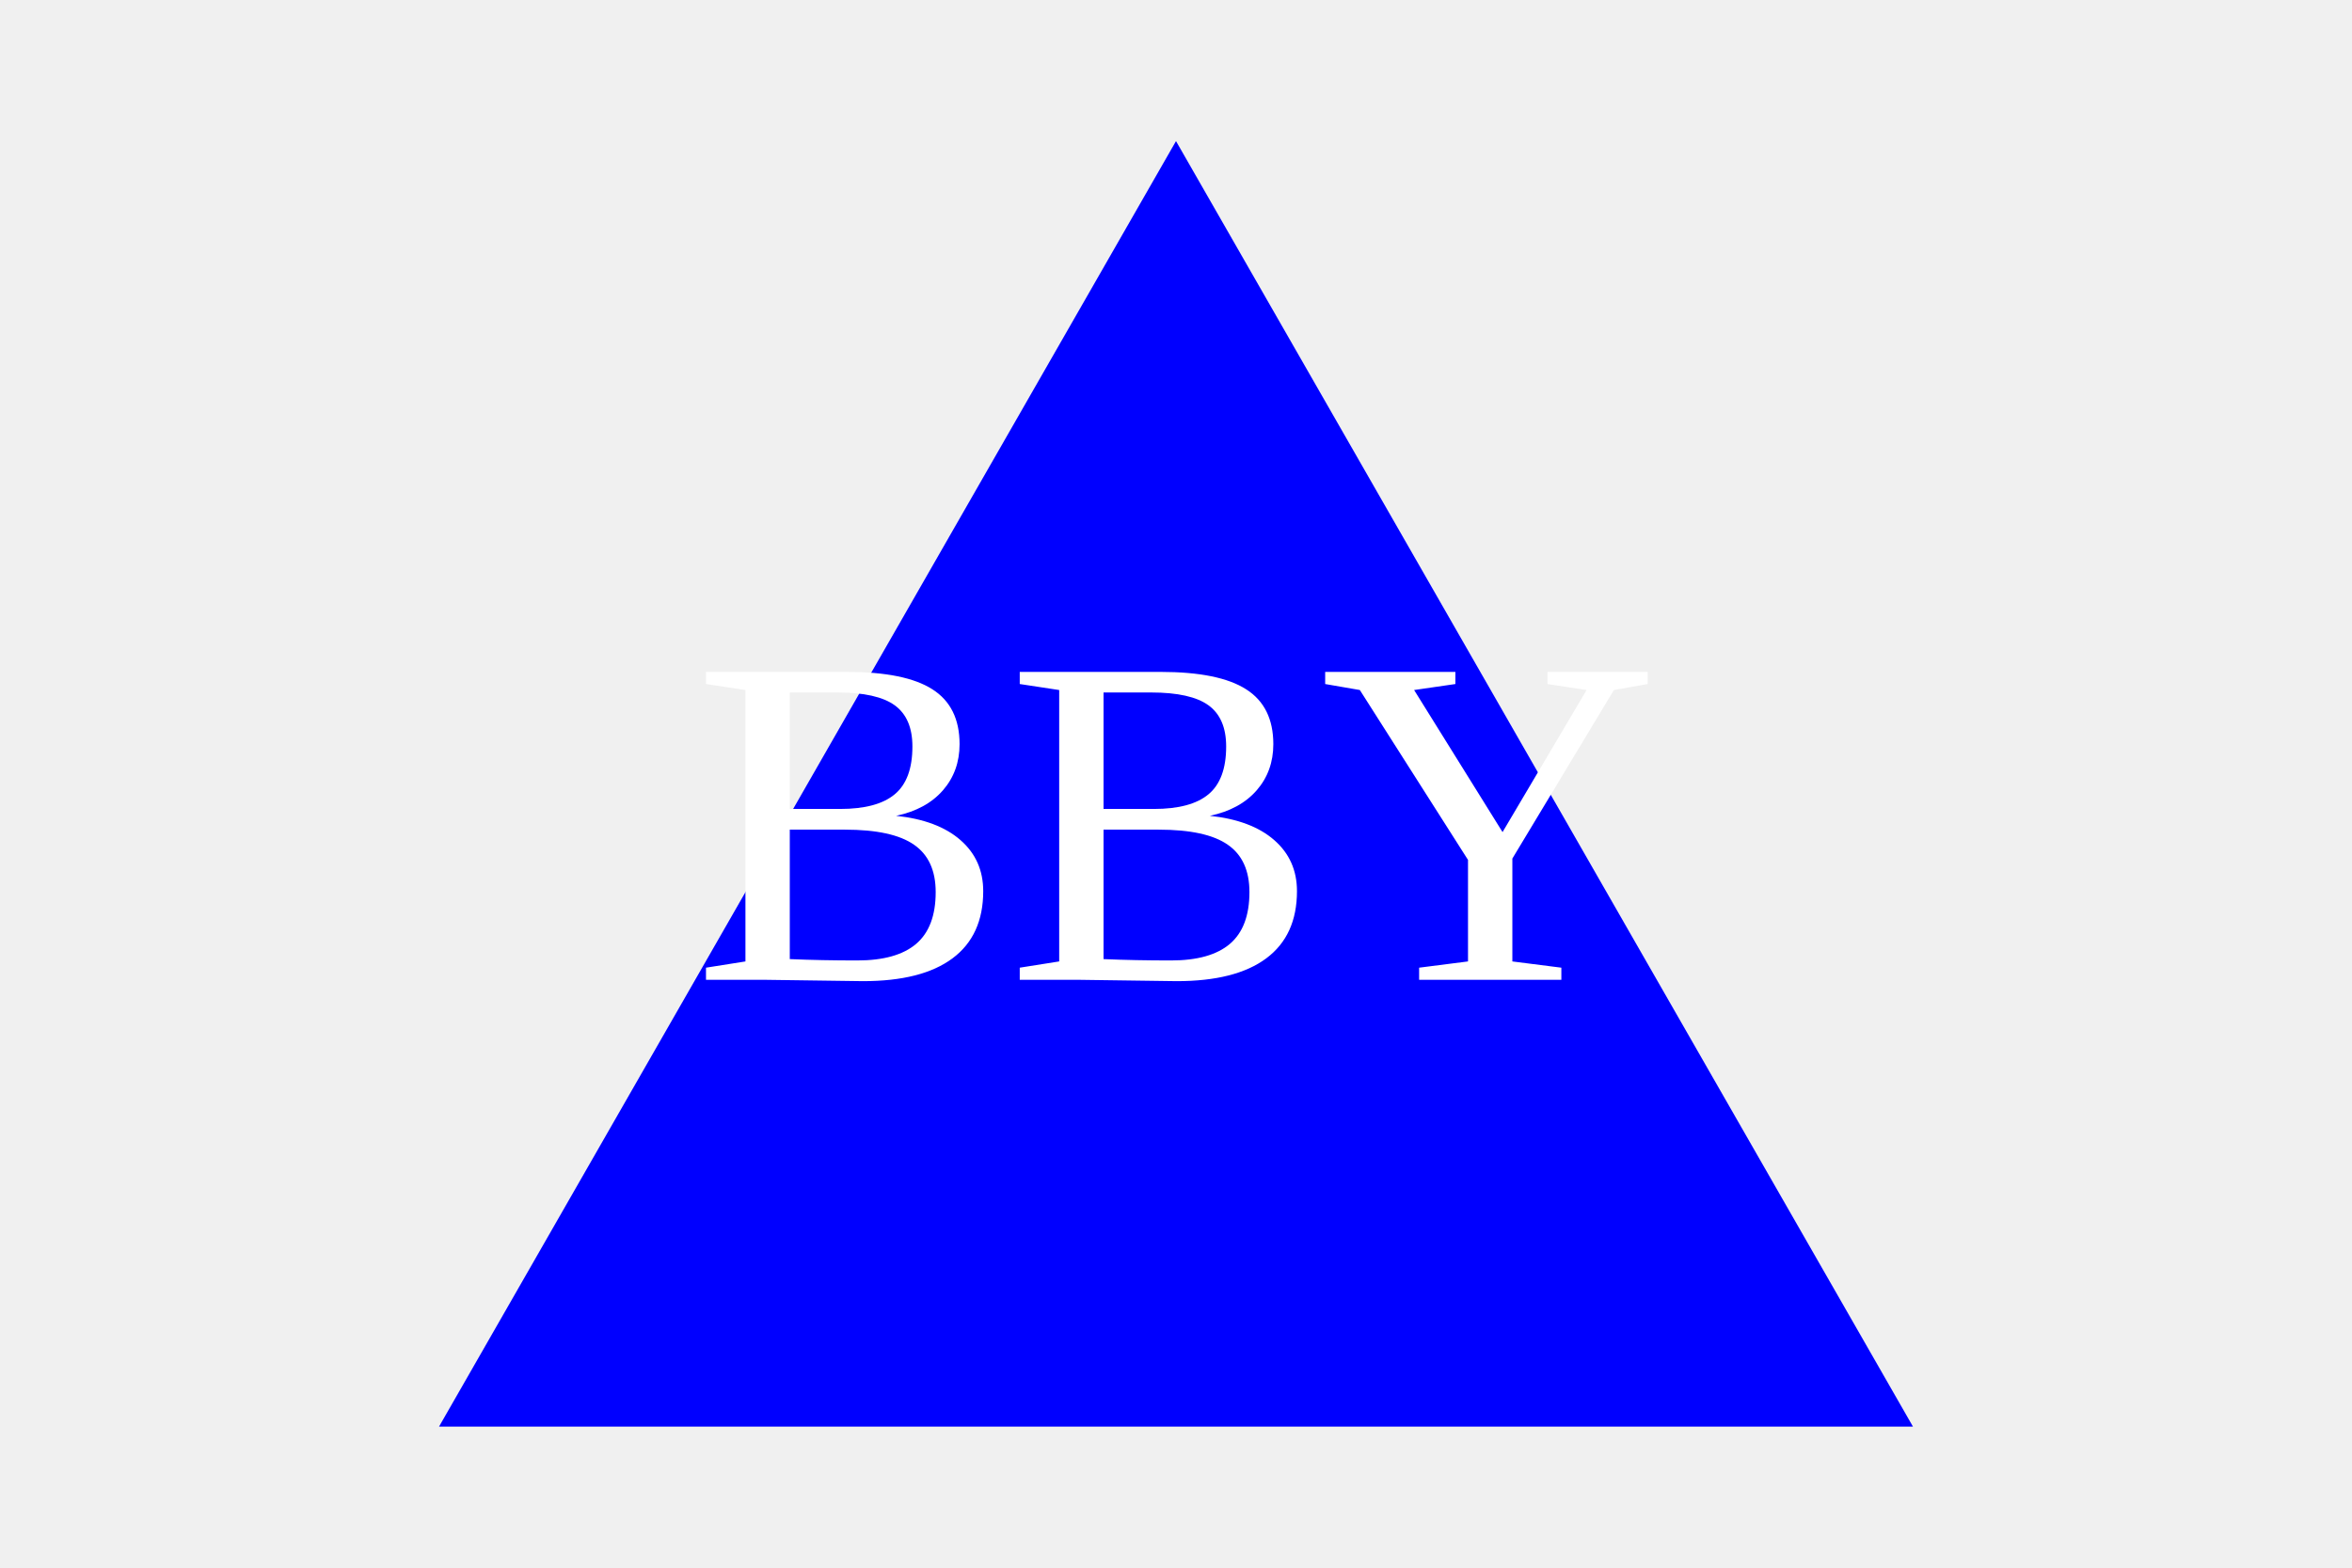
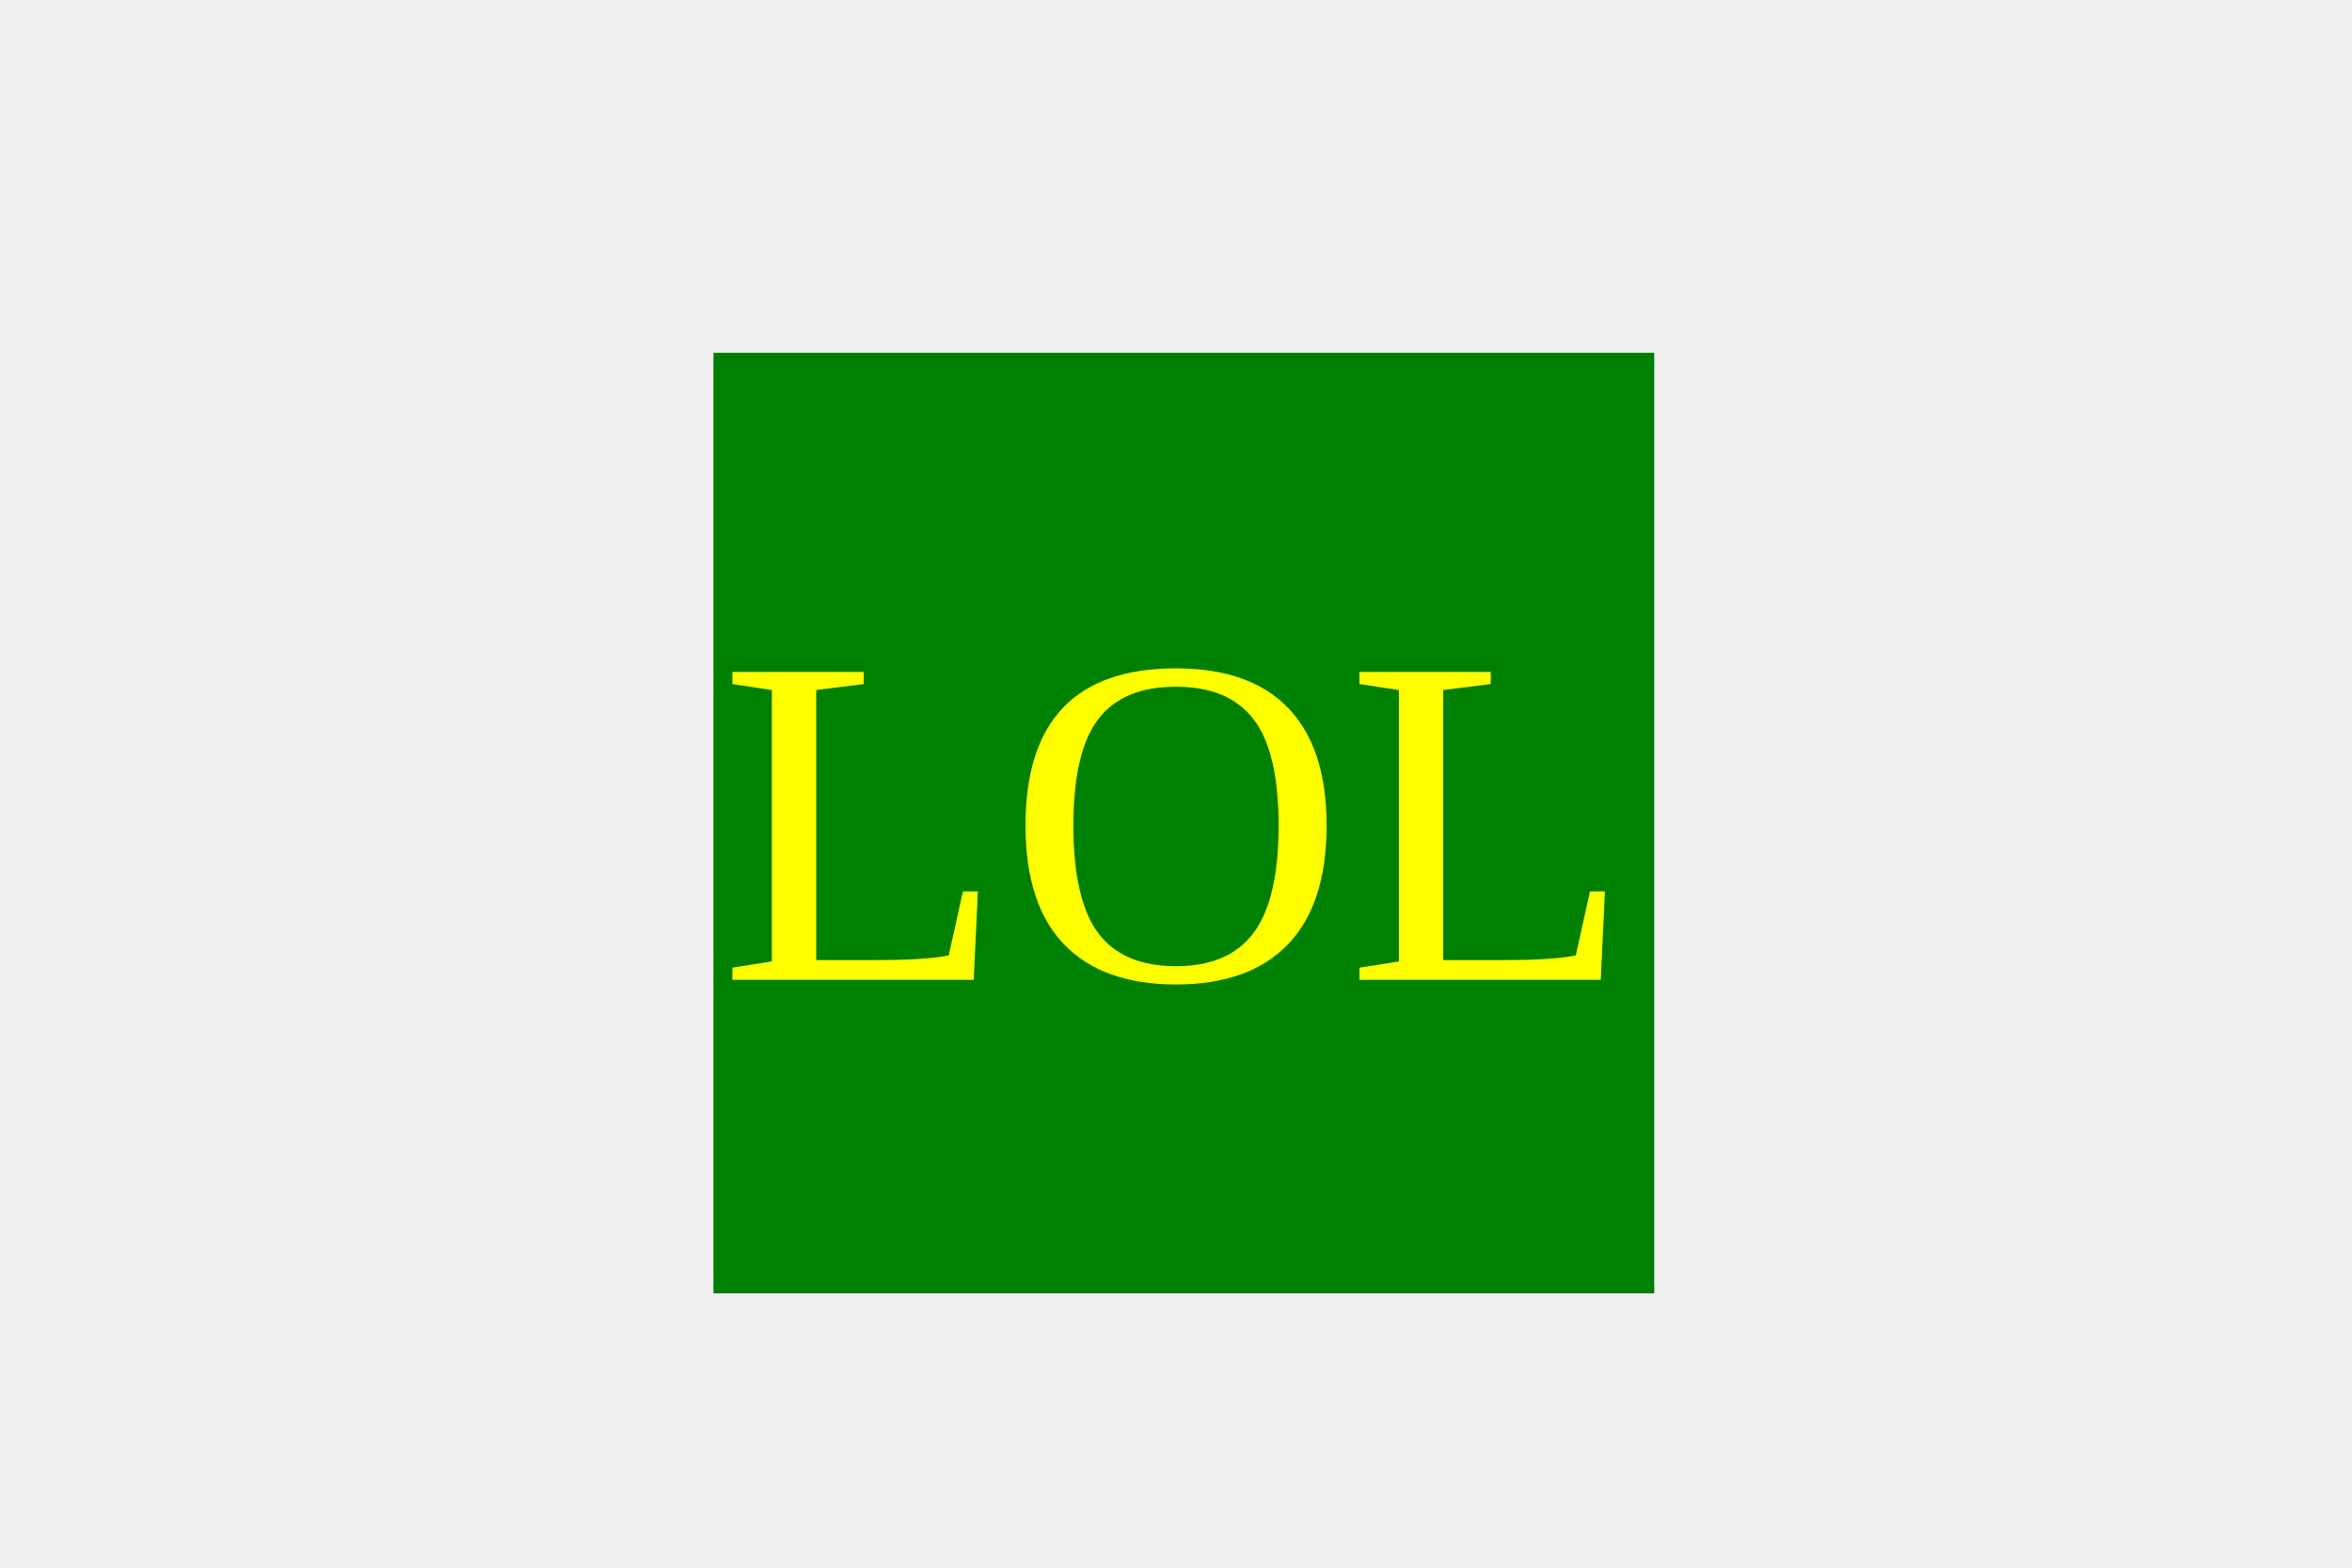
<svg xmlns="http://www.w3.org/2000/svg" version="1.1" width="300" height="200">
-   <polygon points="150, 18 244, 182 56, 182" fill="blue" />
-   <text x="150" y="125" font-size="60" text-anchor="middle" fill="white">BBY</text>
+   <rect x="91" y="45" width="120" height="120" fill="Green" />
+   <text x="150" y="125" font-size="60" text-anchor="middle" fill="Yellow">LOL</text>
</svg>
